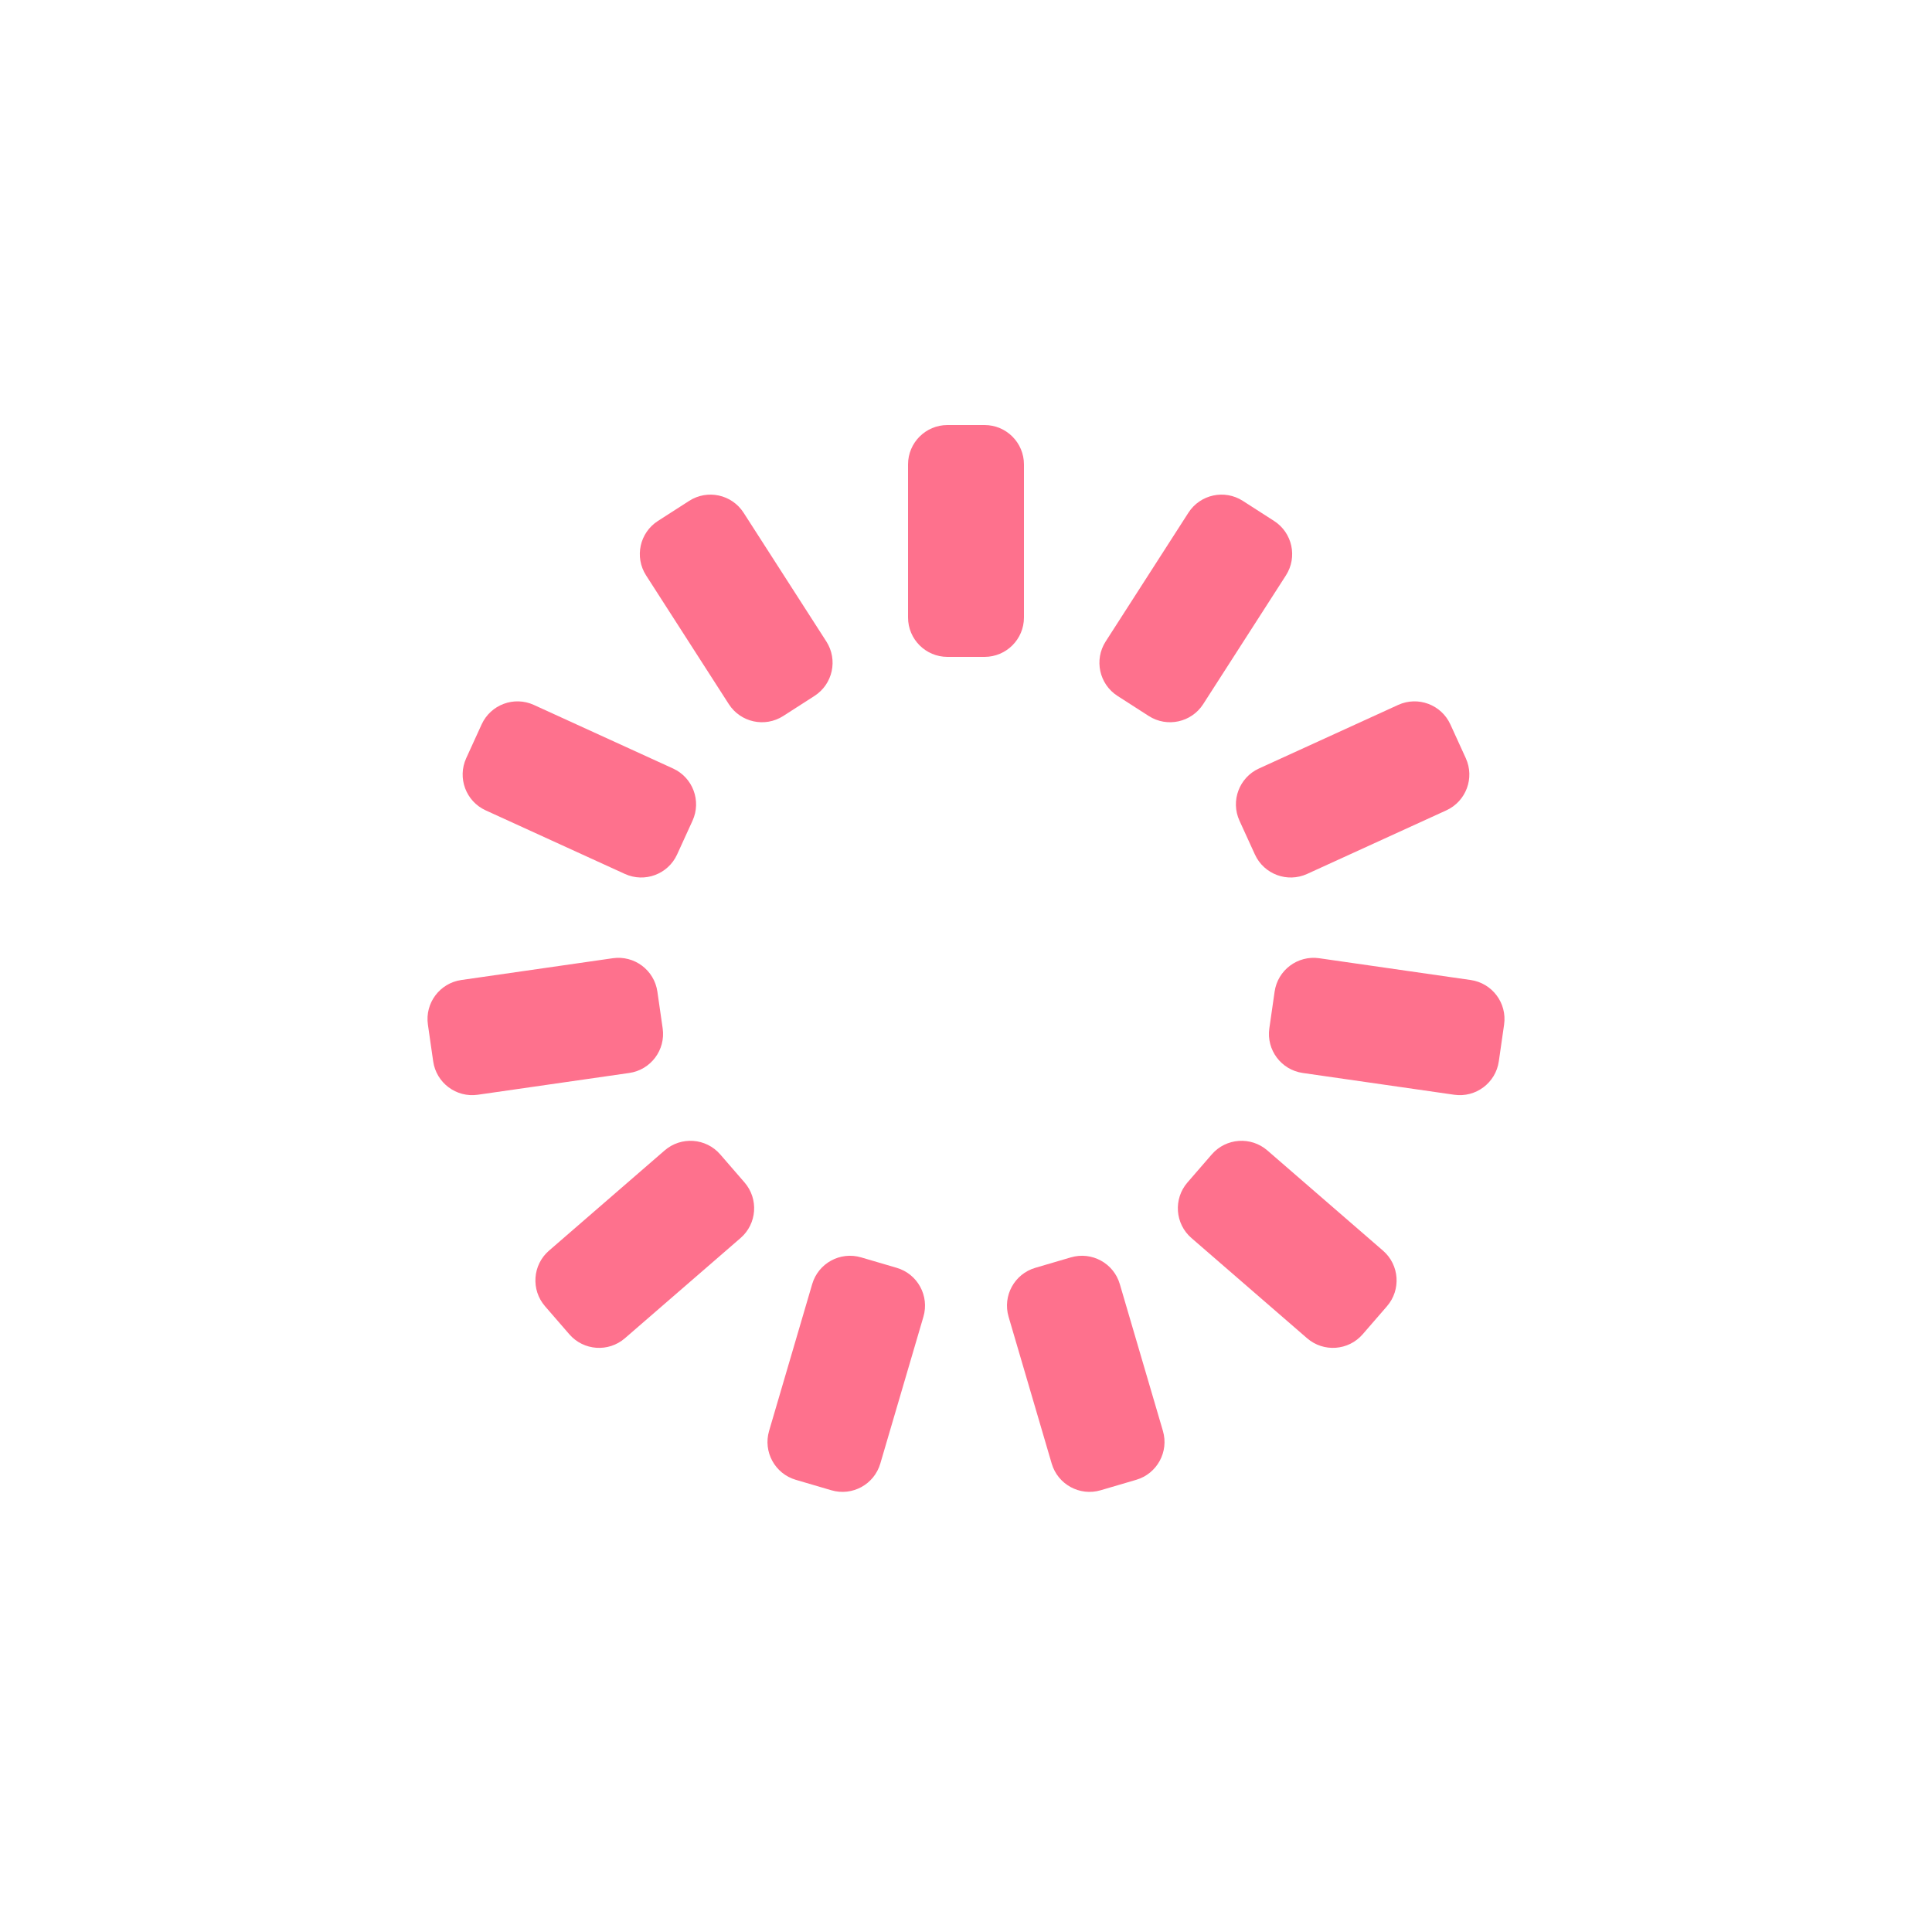
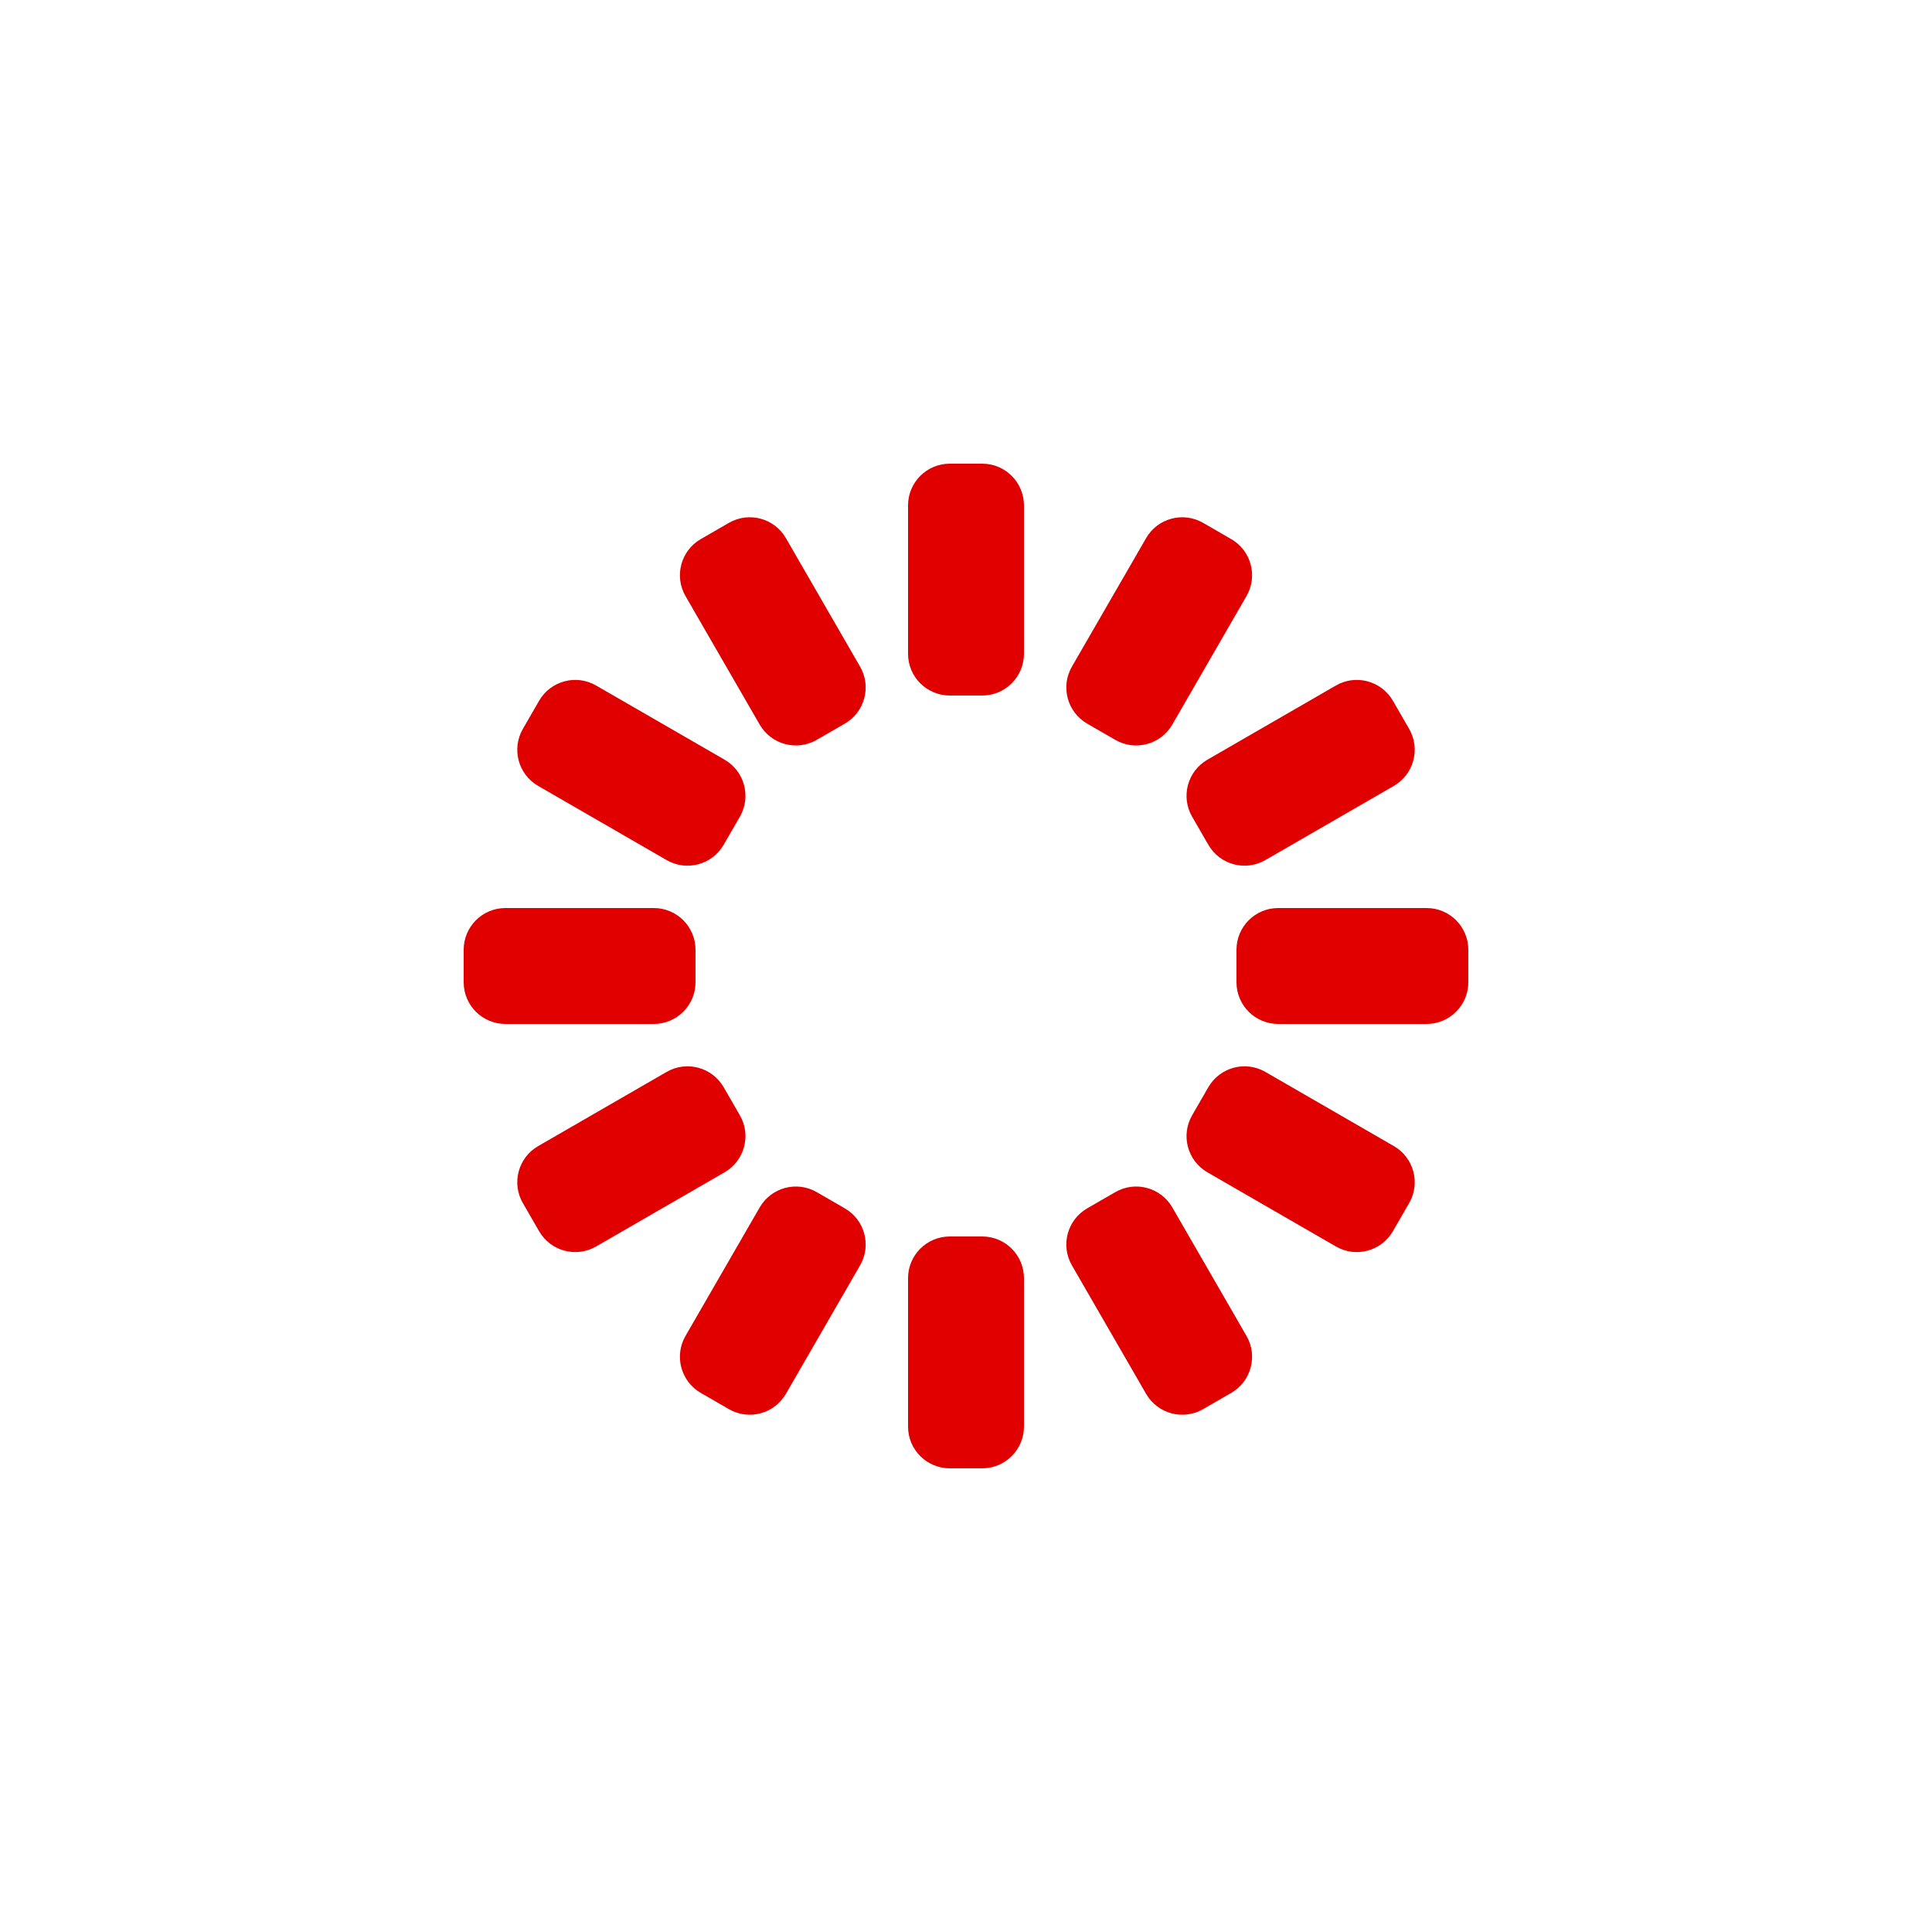
- <svg xmlns="http://www.w3.org/2000/svg" style="margin: auto; background: none; display: block; shape-rendering: auto;" width="201px" height="201px" viewBox="0 0 100 100" preserveAspectRatio="xMidYMid">
+ <svg xmlns="http://www.w3.org/2000/svg" style="margin: auto; background: none; display: block; shape-rendering: auto;" width="200px" height="200px" viewBox="0 0 100 100" preserveAspectRatio="xMidYMid">
  <g transform="rotate(0 50 50)">
-     <rect x="47" y="22" rx="2.04" ry="2.04" width="6" height="12" fill="#fe718d">
-       <animate attributeName="opacity" values="1;0" keyTimes="0;1" dur="0.99s" begin="-0.9s" repeatCount="indefinite" />
+     <rect x="47" y="24" rx="2.16" ry="2.16" width="6" height="12" fill="#e00000">
+       <animate attributeName="opacity" values="1;0" keyTimes="0;1" dur="1s" begin="-0.917s" repeatCount="indefinite" />
    </rect>
  </g>
-   <g transform="rotate(32.72727 50 50)">
-     <rect x="47" y="22" rx="2.04" ry="2.04" width="6" height="12" fill="#fe718d">
-       <animate attributeName="opacity" values="1;0" keyTimes="0;1" dur="0.99s" begin="-0.81s" repeatCount="indefinite" />
+   <g transform="rotate(30 50 50)">
+     <rect x="47" y="24" rx="2.16" ry="2.16" width="6" height="12" fill="#e00000">
+       <animate attributeName="opacity" values="1;0" keyTimes="0;1" dur="1s" begin="-0.833s" repeatCount="indefinite" />
    </rect>
  </g>
-   <g transform="rotate(65.45455 50 50)">
-     <rect x="47" y="22" rx="2.04" ry="2.04" width="6" height="12" fill="#fe718d">
-       <animate attributeName="opacity" values="1;0" keyTimes="0;1" dur="0.99s" begin="-0.72s" repeatCount="indefinite" />
+   <g transform="rotate(60 50 50)">
+     <rect x="47" y="24" rx="2.16" ry="2.16" width="6" height="12" fill="#e00000">
+       <animate attributeName="opacity" values="1;0" keyTimes="0;1" dur="1s" begin="-0.75s" repeatCount="indefinite" />
    </rect>
  </g>
-   <g transform="rotate(98.18182 50 50)">
-     <rect x="47" y="22" rx="2.04" ry="2.04" width="6" height="12" fill="#fe718d">
-       <animate attributeName="opacity" values="1;0" keyTimes="0;1" dur="0.99s" begin="-0.63s" repeatCount="indefinite" />
+   <g transform="rotate(90 50 50)">
+     <rect x="47" y="24" rx="2.16" ry="2.16" width="6" height="12" fill="#e00000">
+       <animate attributeName="opacity" values="1;0" keyTimes="0;1" dur="1s" begin="-0.667s" repeatCount="indefinite" />
    </rect>
  </g>
-   <g transform="rotate(130.9091 50 50)">
-     <rect x="47" y="22" rx="2.04" ry="2.04" width="6" height="12" fill="#fe718d">
-       <animate attributeName="opacity" values="1;0" keyTimes="0;1" dur="0.99s" begin="-0.54s" repeatCount="indefinite" />
+   <g transform="rotate(120 50 50)">
+     <rect x="47" y="24" rx="2.16" ry="2.16" width="6" height="12" fill="#e00000">
+       <animate attributeName="opacity" values="1;0" keyTimes="0;1" dur="1s" begin="-0.583s" repeatCount="indefinite" />
    </rect>
  </g>
-   <g transform="rotate(163.6364 50 50)">
-     <rect x="47" y="22" rx="2.04" ry="2.04" width="6" height="12" fill="#fe718d">
-       <animate attributeName="opacity" values="1;0" keyTimes="0;1" dur="0.99s" begin="-0.45s" repeatCount="indefinite" />
+   <g transform="rotate(150 50 50)">
+     <rect x="47" y="24" rx="2.16" ry="2.16" width="6" height="12" fill="#e00000">
+       <animate attributeName="opacity" values="1;0" keyTimes="0;1" dur="1s" begin="-0.5s" repeatCount="indefinite" />
    </rect>
  </g>
-   <g transform="rotate(196.3636 50 50)">
-     <rect x="47" y="22" rx="2.04" ry="2.04" width="6" height="12" fill="#fe718d">
-       <animate attributeName="opacity" values="1;0" keyTimes="0;1" dur="0.99s" begin="-0.36s" repeatCount="indefinite" />
+   <g transform="rotate(180 50 50)">
+     <rect x="47" y="24" rx="2.16" ry="2.16" width="6" height="12" fill="#e00000">
+       <animate attributeName="opacity" values="1;0" keyTimes="0;1" dur="1s" begin="-0.417s" repeatCount="indefinite" />
    </rect>
  </g>
-   <g transform="rotate(229.0909 50 50)">
-     <rect x="47" y="22" rx="2.04" ry="2.04" width="6" height="12" fill="#fe718d">
-       <animate attributeName="opacity" values="1;0" keyTimes="0;1" dur="0.99s" begin="-0.27s" repeatCount="indefinite" />
+   <g transform="rotate(210 50 50)">
+     <rect x="47" y="24" rx="2.16" ry="2.16" width="6" height="12" fill="#e00000">
+       <animate attributeName="opacity" values="1;0" keyTimes="0;1" dur="1s" begin="-0.333s" repeatCount="indefinite" />
    </rect>
  </g>
-   <g transform="rotate(261.8182 50 50)">
-     <rect x="47" y="22" rx="2.04" ry="2.04" width="6" height="12" fill="#fe718d">
-       <animate attributeName="opacity" values="1;0" keyTimes="0;1" dur="0.99s" begin="-0.18s" repeatCount="indefinite" />
+   <g transform="rotate(240 50 50)">
+     <rect x="47" y="24" rx="2.16" ry="2.16" width="6" height="12" fill="#e00000">
+       <animate attributeName="opacity" values="1;0" keyTimes="0;1" dur="1s" begin="-0.25s" repeatCount="indefinite" />
    </rect>
  </g>
-   <g transform="rotate(294.5455 50 50)">
-     <rect x="47" y="22" rx="2.04" ry="2.04" width="6" height="12" fill="#fe718d">
-       <animate attributeName="opacity" values="1;0" keyTimes="0;1" dur="0.99s" begin="-0.09s" repeatCount="indefinite" />
+   <g transform="rotate(270 50 50)">
+     <rect x="47" y="24" rx="2.16" ry="2.16" width="6" height="12" fill="#e00000">
+       <animate attributeName="opacity" values="1;0" keyTimes="0;1" dur="1s" begin="-0.167s" repeatCount="indefinite" />
    </rect>
  </g>
-   <g transform="rotate(327.2727 50 50)">
-     <rect x="47" y="22" rx="2.04" ry="2.04" width="6" height="12" fill="#fe718d">
-       <animate attributeName="opacity" values="1;0" keyTimes="0;1" dur="0.99s" begin="0s" repeatCount="indefinite" />
+   <g transform="rotate(300 50 50)">
+     <rect x="47" y="24" rx="2.16" ry="2.16" width="6" height="12" fill="#e00000">
+       <animate attributeName="opacity" values="1;0" keyTimes="0;1" dur="1s" begin="-0.083s" repeatCount="indefinite" />
+     </rect>
+   </g>
+   <g transform="rotate(330 50 50)">
+     <rect x="47" y="24" rx="2.16" ry="2.16" width="6" height="12" fill="#e00000">
+       <animate attributeName="opacity" values="1;0" keyTimes="0;1" dur="1s" begin="0s" repeatCount="indefinite" />
    </rect>
  </g>
</svg>
